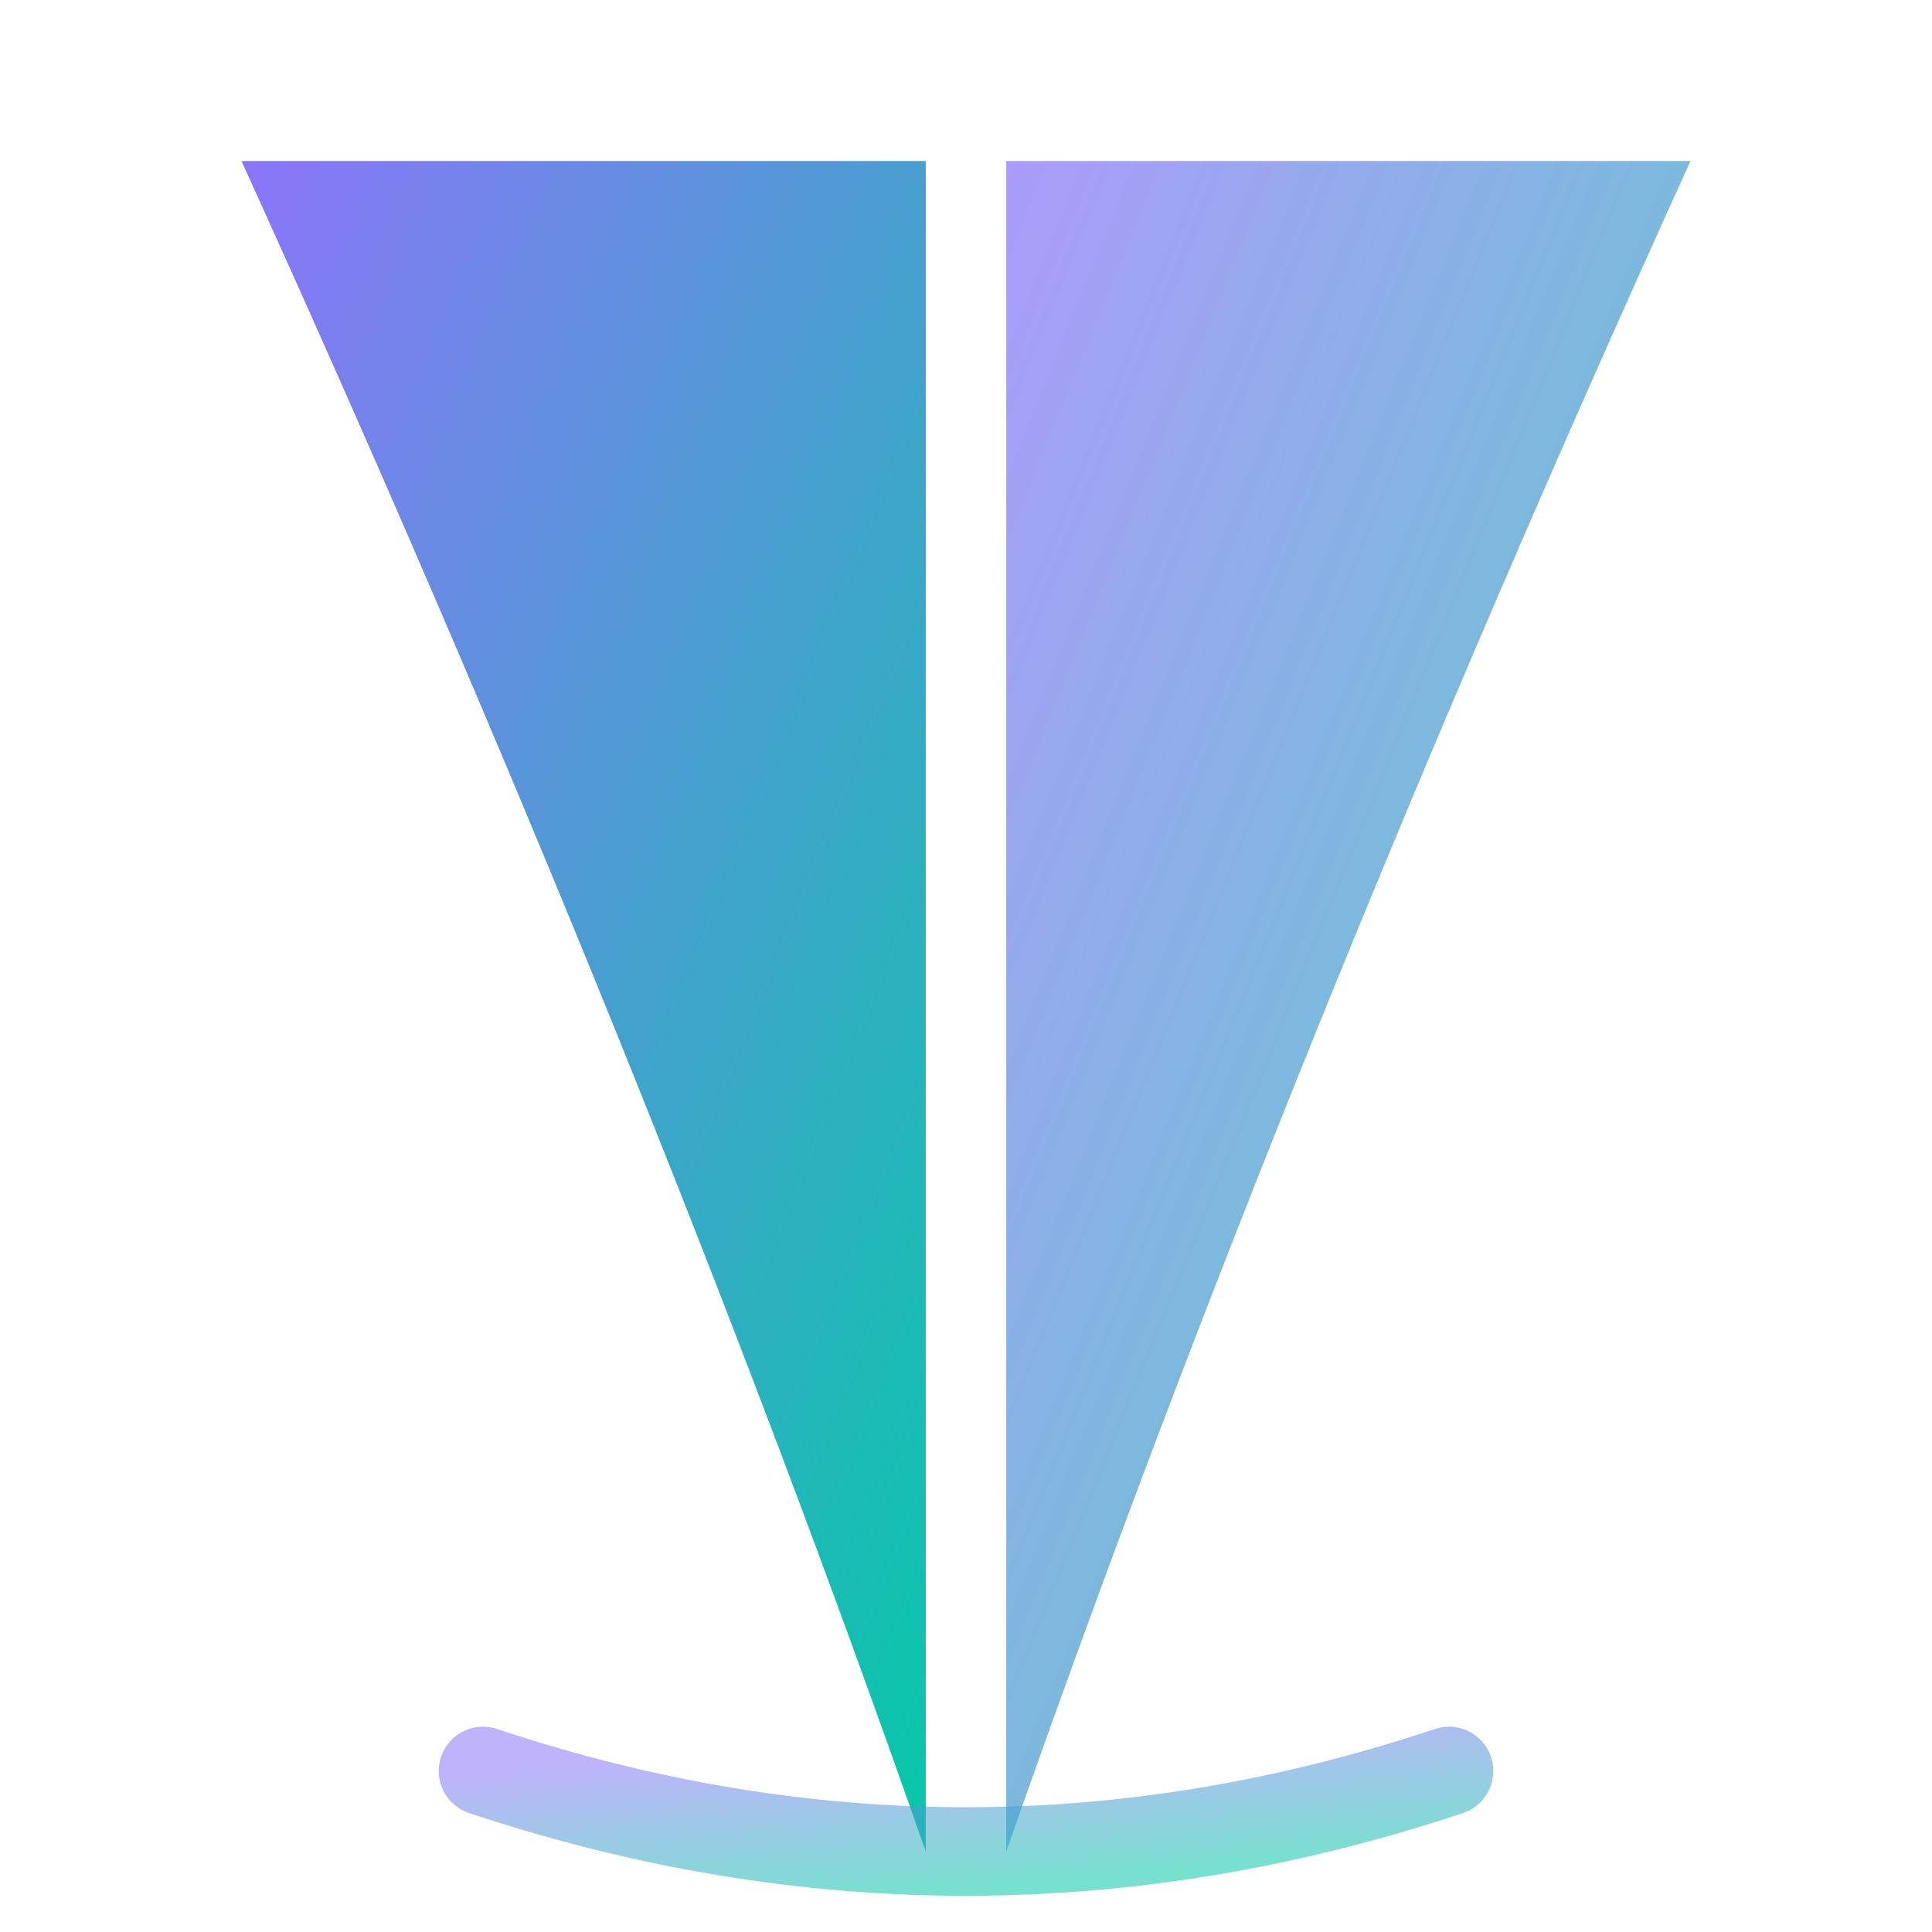
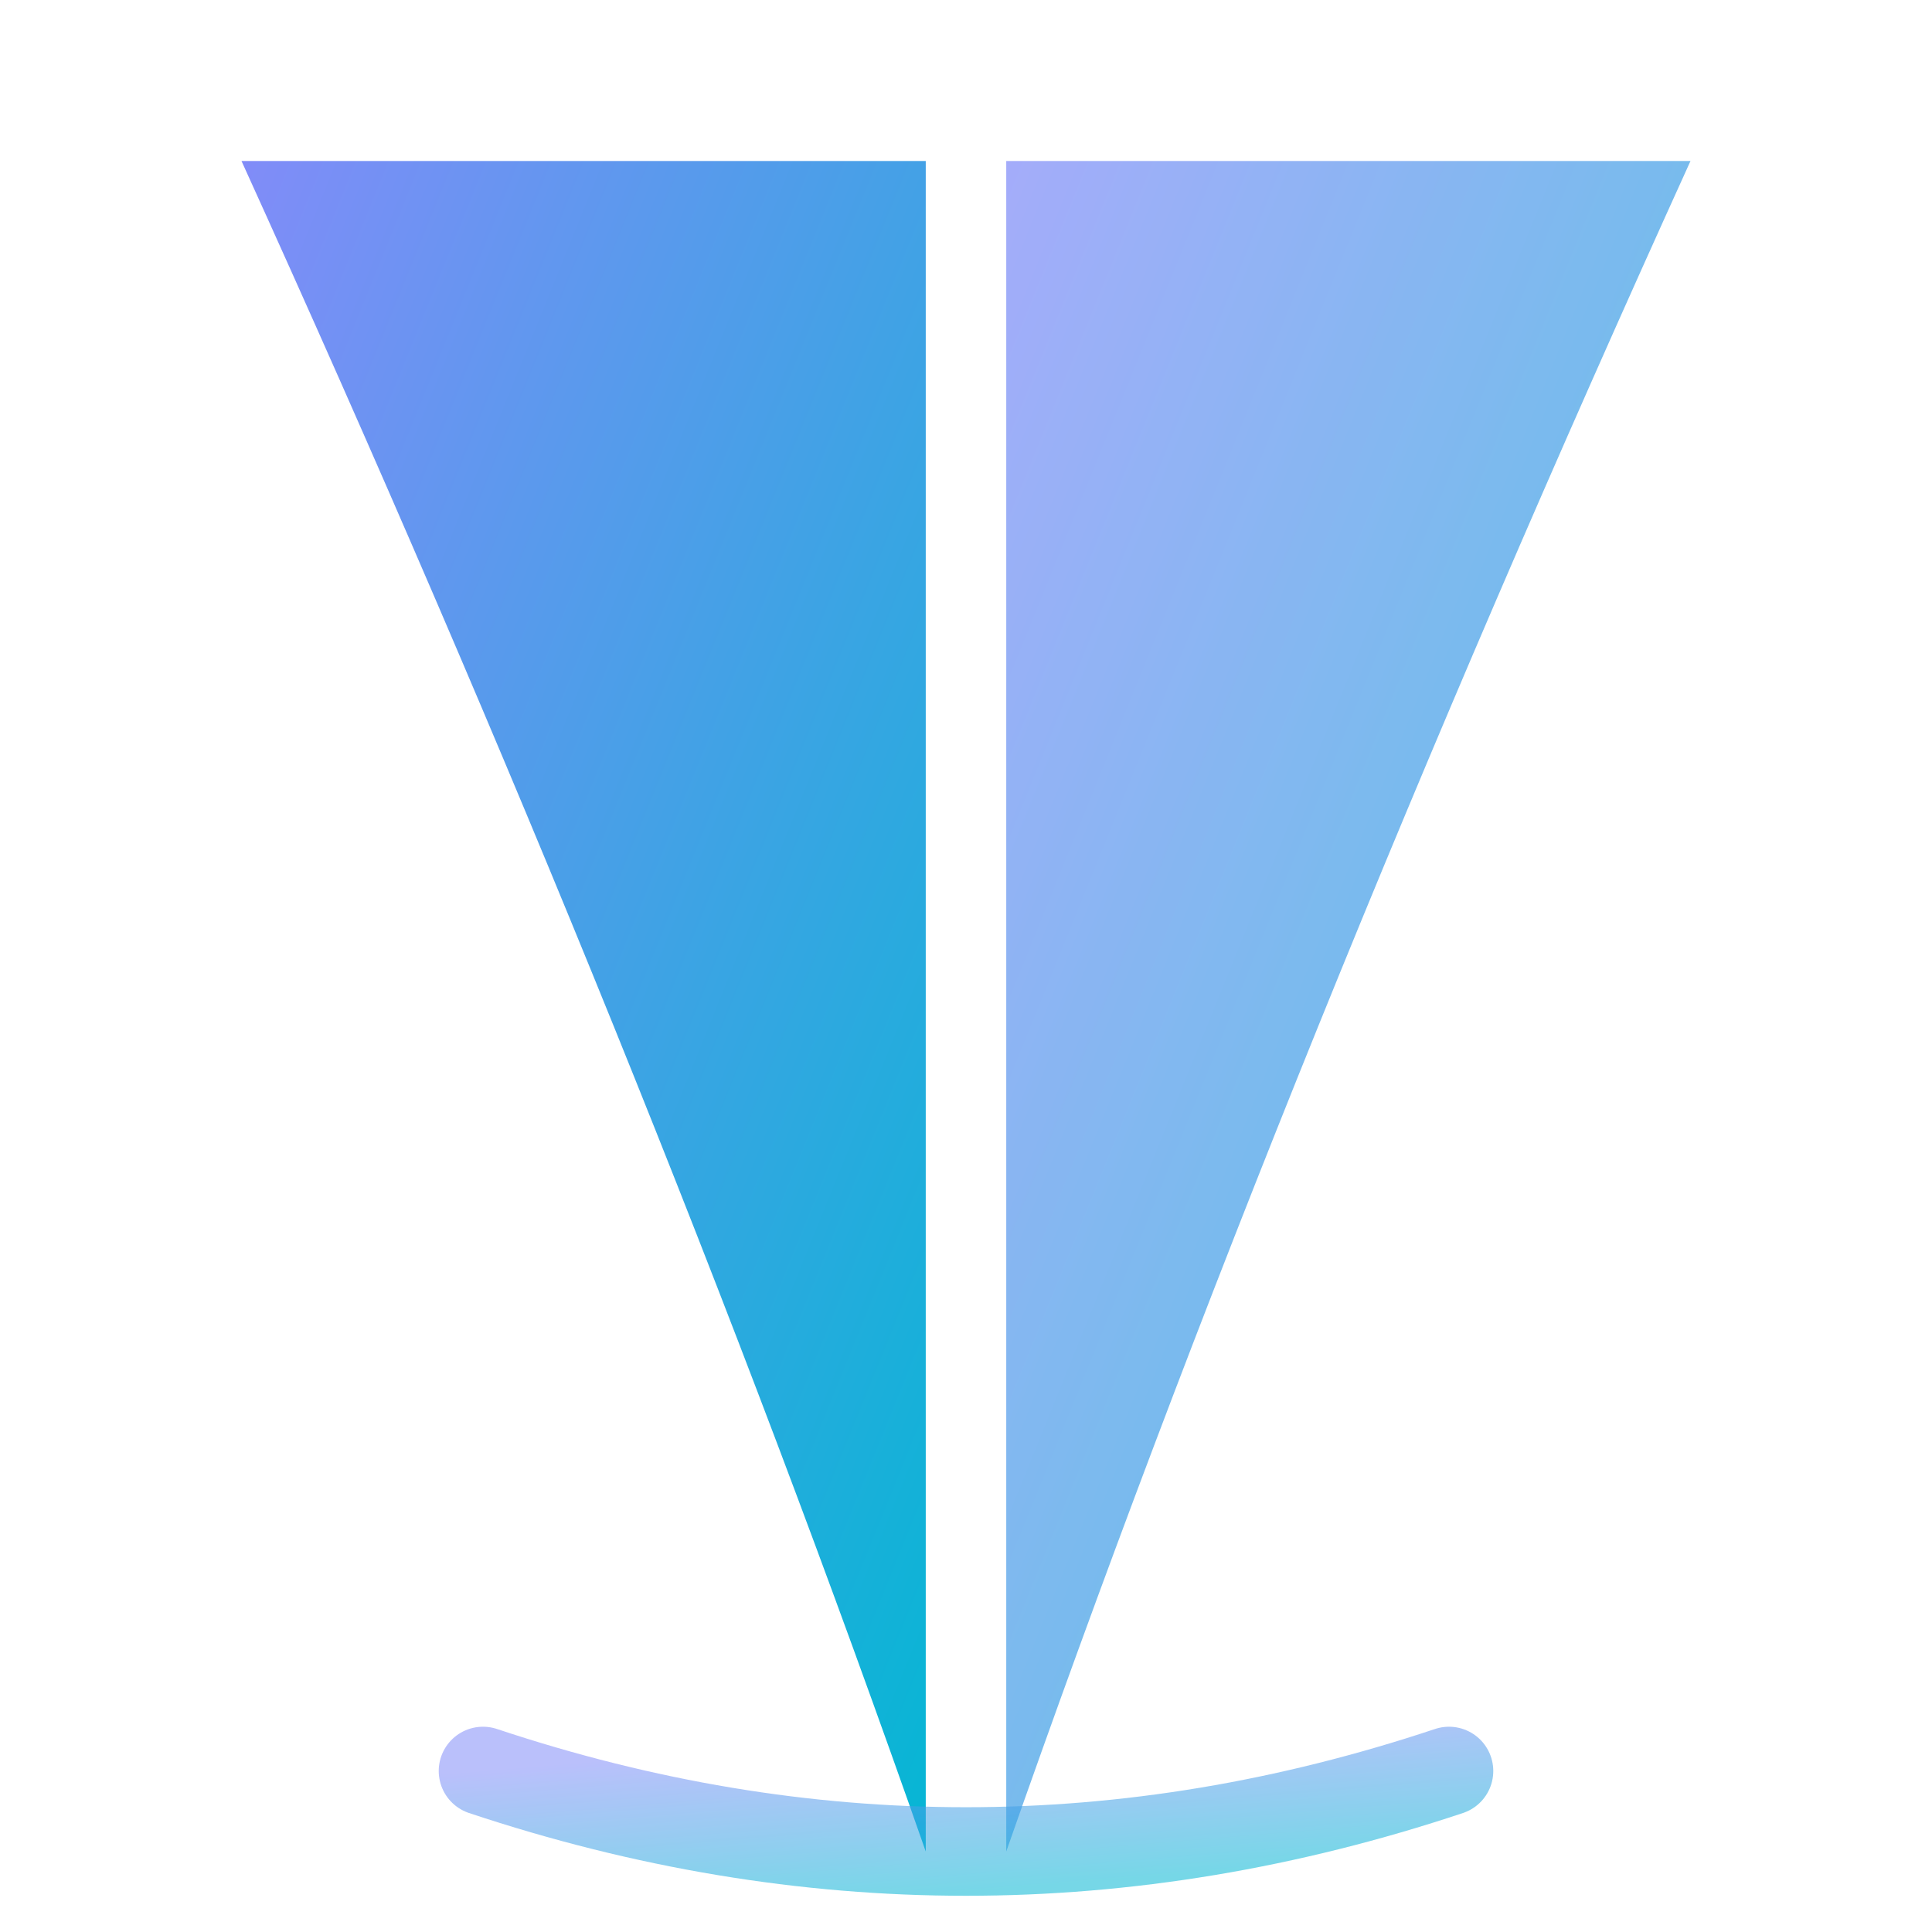
<svg xmlns="http://www.w3.org/2000/svg" viewBox="0 0 48 48">
  <defs>
    <linearGradient id="g" x1="0%" y1="0%" x2="100%" y2="100%">
-       <stop offset="0%" stop-color="#8b74f8" />
-       <stop offset="100%" stop-color="#06c8a8" />
+       <stop offset="0%" stop-color="#818cf8" />
+       <stop offset="100%" stop-color="#06b6d4" />
    </linearGradient>
  </defs>
  <path d="M 6 4 Q 16 26 23 46 L 23 4 Z" fill="url(#g)" />
  <path d="M 42 4 Q 32 26 25 46 L 25 4 Z" fill="url(#g)" opacity="0.72" />
  <path d="M 12 44 Q 24 48 36 44" stroke="url(#g)" stroke-width="2.2" stroke-linecap="round" fill="none" opacity="0.55" />
</svg>
